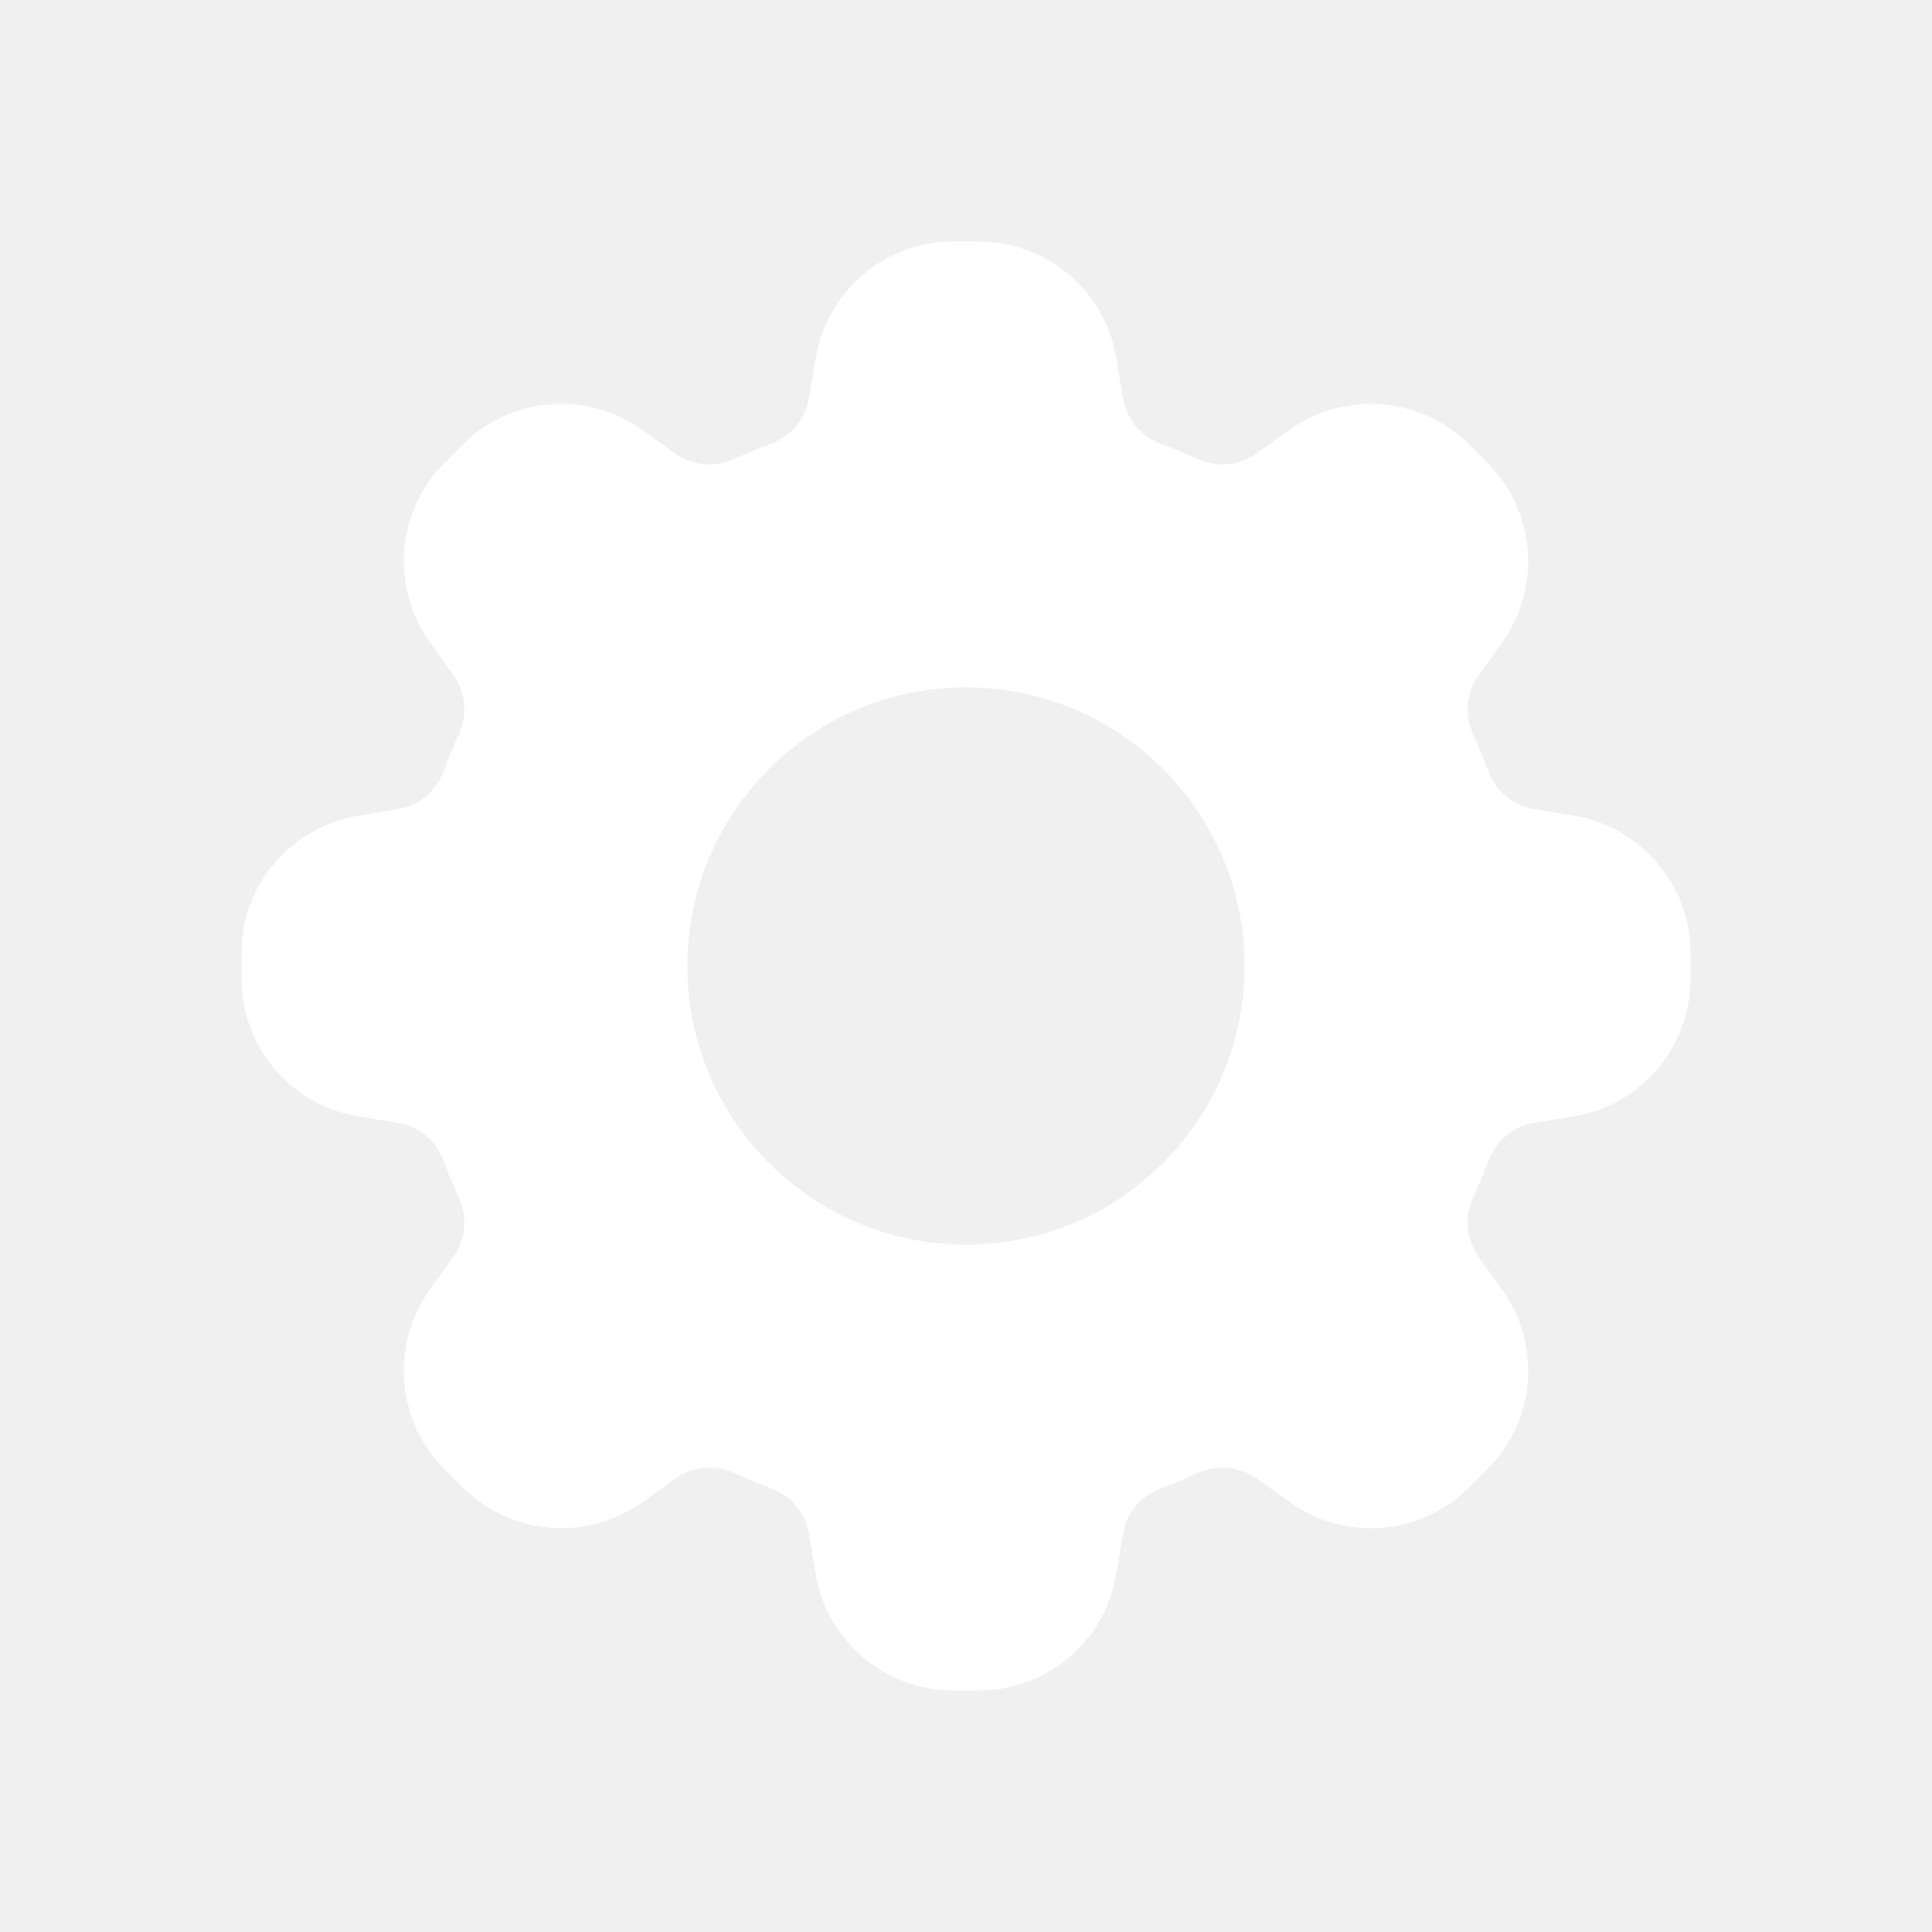
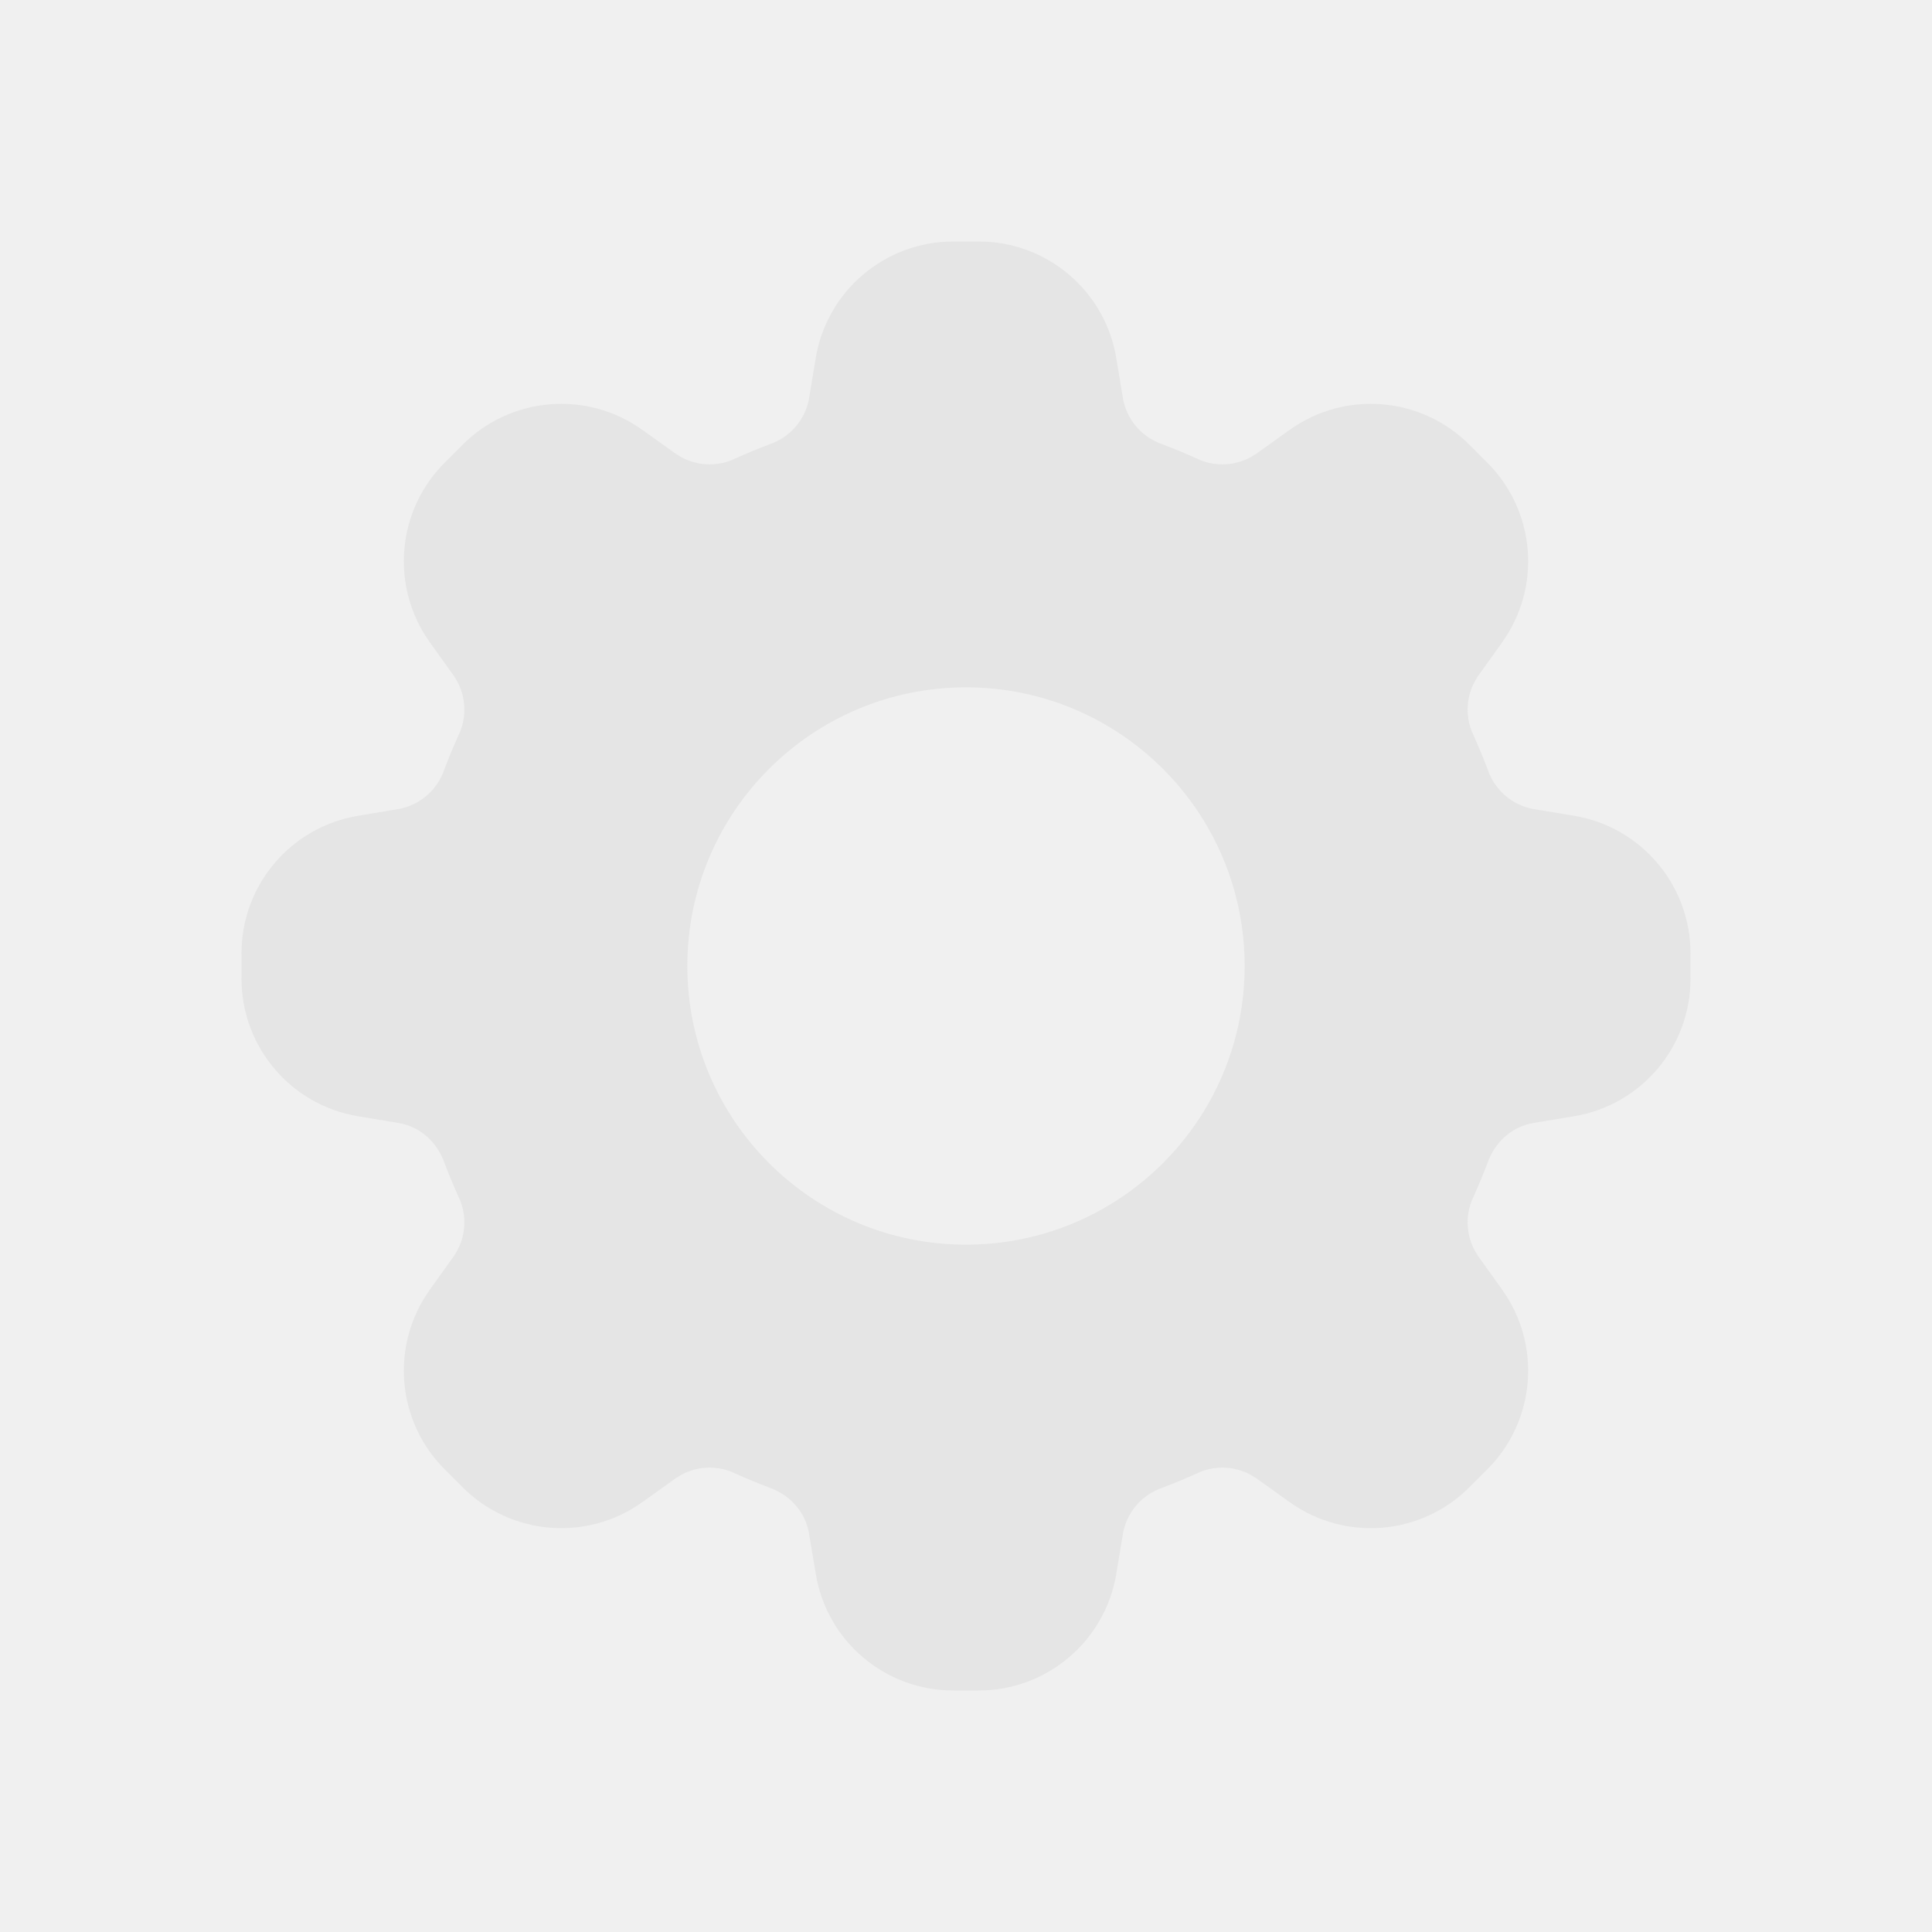
<svg xmlns="http://www.w3.org/2000/svg" width="16mm" height="16mm" viewBox="0 0 16 16" version="1.1" id="svg61">
  <defs id="defs55" />
  <g id="layer1" style="display:none">
    <circle style="opacity:1;fill:#ffffff;fill-opacity:1;stroke:#000000;stroke-width:0.265;stroke-miterlimit:4;stroke-dasharray:none;stroke-opacity:1" id="path63" cx="150" cy="150" r="150" />
  </g>
  <g id="layer3" style="display:inline" />
  <g id="layer2">
-     <g style="fill:#ffffff;fill-opacity:1" id="g2418" transform="matrix(0.6153846,0,0,0.6153846,0.6153846,0.6153847)">
-       <path fill-rule="evenodd" d="m 11.828,2.25 c -0.916,0 -1.699,0.663 -1.85,1.567 L 9.887,4.366 A 0.798,0.798 0 0 1 9.37,4.974 7.45,7.45 0 0 0 8.892,5.172 0.798,0.798 0 0 1 8.096,5.108 L 7.643,4.784 a 1.875,1.875 0 0 0 -2.416,0.2 L 4.984,5.227 a 1.875,1.875 0 0 0 -0.2,2.416 L 5.108,8.096 A 0.798,0.798 0 0 1 5.172,8.892 7.448,7.448 0 0 0 4.974,9.37 0.798,0.798 0 0 1 4.366,9.887 L 3.816,9.979 A 1.875,1.875 0 0 0 2.25,11.828 v 0.344 c 0,0.916 0.663,1.699 1.567,1.85 l 0.549,0.091 c 0.281,0.047 0.508,0.25 0.608,0.517 0.06,0.162 0.127,0.321 0.198,0.478 a 0.798,0.798 0 0 1 -0.064,0.796 l -0.324,0.453 a 1.875,1.875 0 0 0 0.2,2.416 l 0.243,0.243 c 0.648,0.648 1.67,0.733 2.416,0.2 l 0.453,-0.324 a 0.798,0.798 0 0 1 0.796,-0.064 c 0.157,0.071 0.316,0.137 0.478,0.198 0.267,0.1 0.47,0.327 0.517,0.608 l 0.092,0.55 c 0.15,0.903 0.932,1.566 1.849,1.566 h 0.344 c 0.916,0 1.699,-0.663 1.85,-1.567 l 0.091,-0.549 a 0.798,0.798 0 0 1 0.517,-0.608 7.52,7.52 0 0 0 0.478,-0.198 0.798,0.798 0 0 1 0.796,0.064 l 0.453,0.324 a 1.875,1.875 0 0 0 2.416,-0.2 l 0.243,-0.243 c 0.648,-0.648 0.733,-1.67 0.2,-2.416 l -0.324,-0.453 a 0.798,0.798 0 0 1 -0.064,-0.796 c 0.071,-0.157 0.137,-0.316 0.198,-0.478 0.1,-0.267 0.327,-0.47 0.608,-0.517 l 0.55,-0.091 a 1.875,1.875 0 0 0 1.566,-1.85 v -0.344 c 0,-0.916 -0.663,-1.699 -1.567,-1.85 L 19.634,9.887 A 0.798,0.798 0 0 1 19.026,9.37 7.507,7.507 0 0 0 18.828,8.892 0.798,0.798 0 0 1 18.892,8.096 l 0.324,-0.453 a 1.875,1.875 0 0 0 -0.2,-2.416 L 18.773,4.984 a 1.875,1.875 0 0 0 -2.416,-0.2 L 15.904,5.108 A 0.798,0.798 0 0 1 15.108,5.172 7.462,7.462 0 0 0 14.63,4.974 0.798,0.798 0 0 1 14.113,4.366 L 14.022,3.816 A 1.875,1.875 0 0 0 12.172,2.25 Z M 12,15.75 a 3.75,3.75 0 1 0 0,-7.5 3.75,3.75 0 0 0 0,7.5 z" clip-rule="evenodd" id="path2407" style="fill:#ffffff;fill-opacity:1" />
+     <g style="fill:#e5e5e5;fill-opacity:1" id="g2418" transform="matrix(0.6153846,0,0,0.6153846,0.6153846,0.6153847)">
+       <path fill-rule="evenodd" d="m 11.828,2.25 c -0.916,0 -1.699,0.663 -1.85,1.567 L 9.887,4.366 A 0.798,0.798 0 0 1 9.37,4.974 7.45,7.45 0 0 0 8.892,5.172 0.798,0.798 0 0 1 8.096,5.108 L 7.643,4.784 a 1.875,1.875 0 0 0 -2.416,0.2 L 4.984,5.227 a 1.875,1.875 0 0 0 -0.2,2.416 L 5.108,8.096 A 0.798,0.798 0 0 1 5.172,8.892 7.448,7.448 0 0 0 4.974,9.37 0.798,0.798 0 0 1 4.366,9.887 L 3.816,9.979 A 1.875,1.875 0 0 0 2.25,11.828 v 0.344 c 0,0.916 0.663,1.699 1.567,1.85 l 0.549,0.091 c 0.281,0.047 0.508,0.25 0.608,0.517 0.06,0.162 0.127,0.321 0.198,0.478 a 0.798,0.798 0 0 1 -0.064,0.796 l -0.324,0.453 a 1.875,1.875 0 0 0 0.2,2.416 l 0.243,0.243 c 0.648,0.648 1.67,0.733 2.416,0.2 l 0.453,-0.324 a 0.798,0.798 0 0 1 0.796,-0.064 c 0.157,0.071 0.316,0.137 0.478,0.198 0.267,0.1 0.47,0.327 0.517,0.608 l 0.092,0.55 c 0.15,0.903 0.932,1.566 1.849,1.566 h 0.344 c 0.916,0 1.699,-0.663 1.85,-1.567 l 0.091,-0.549 a 0.798,0.798 0 0 1 0.517,-0.608 7.52,7.52 0 0 0 0.478,-0.198 0.798,0.798 0 0 1 0.796,0.064 l 0.453,0.324 a 1.875,1.875 0 0 0 2.416,-0.2 l 0.243,-0.243 c 0.648,-0.648 0.733,-1.67 0.2,-2.416 l -0.324,-0.453 a 0.798,0.798 0 0 1 -0.064,-0.796 c 0.071,-0.157 0.137,-0.316 0.198,-0.478 0.1,-0.267 0.327,-0.47 0.608,-0.517 l 0.55,-0.091 a 1.875,1.875 0 0 0 1.566,-1.85 v -0.344 c 0,-0.916 -0.663,-1.699 -1.567,-1.85 L 19.634,9.887 A 0.798,0.798 0 0 1 19.026,9.37 7.507,7.507 0 0 0 18.828,8.892 0.798,0.798 0 0 1 18.892,8.096 l 0.324,-0.453 a 1.875,1.875 0 0 0 -0.2,-2.416 L 18.773,4.984 a 1.875,1.875 0 0 0 -2.416,-0.2 L 15.904,5.108 A 0.798,0.798 0 0 1 15.108,5.172 7.462,7.462 0 0 0 14.63,4.974 0.798,0.798 0 0 1 14.113,4.366 L 14.022,3.816 A 1.875,1.875 0 0 0 12.172,2.25 Z M 12,15.75 a 3.75,3.75 0 1 0 0,-7.5 3.75,3.75 0 0 0 0,7.5 z" clip-rule="evenodd" id="path2407" style="fill:#e5e5e5;fill-opacity:1" />
    </g>
  </g>
</svg>
